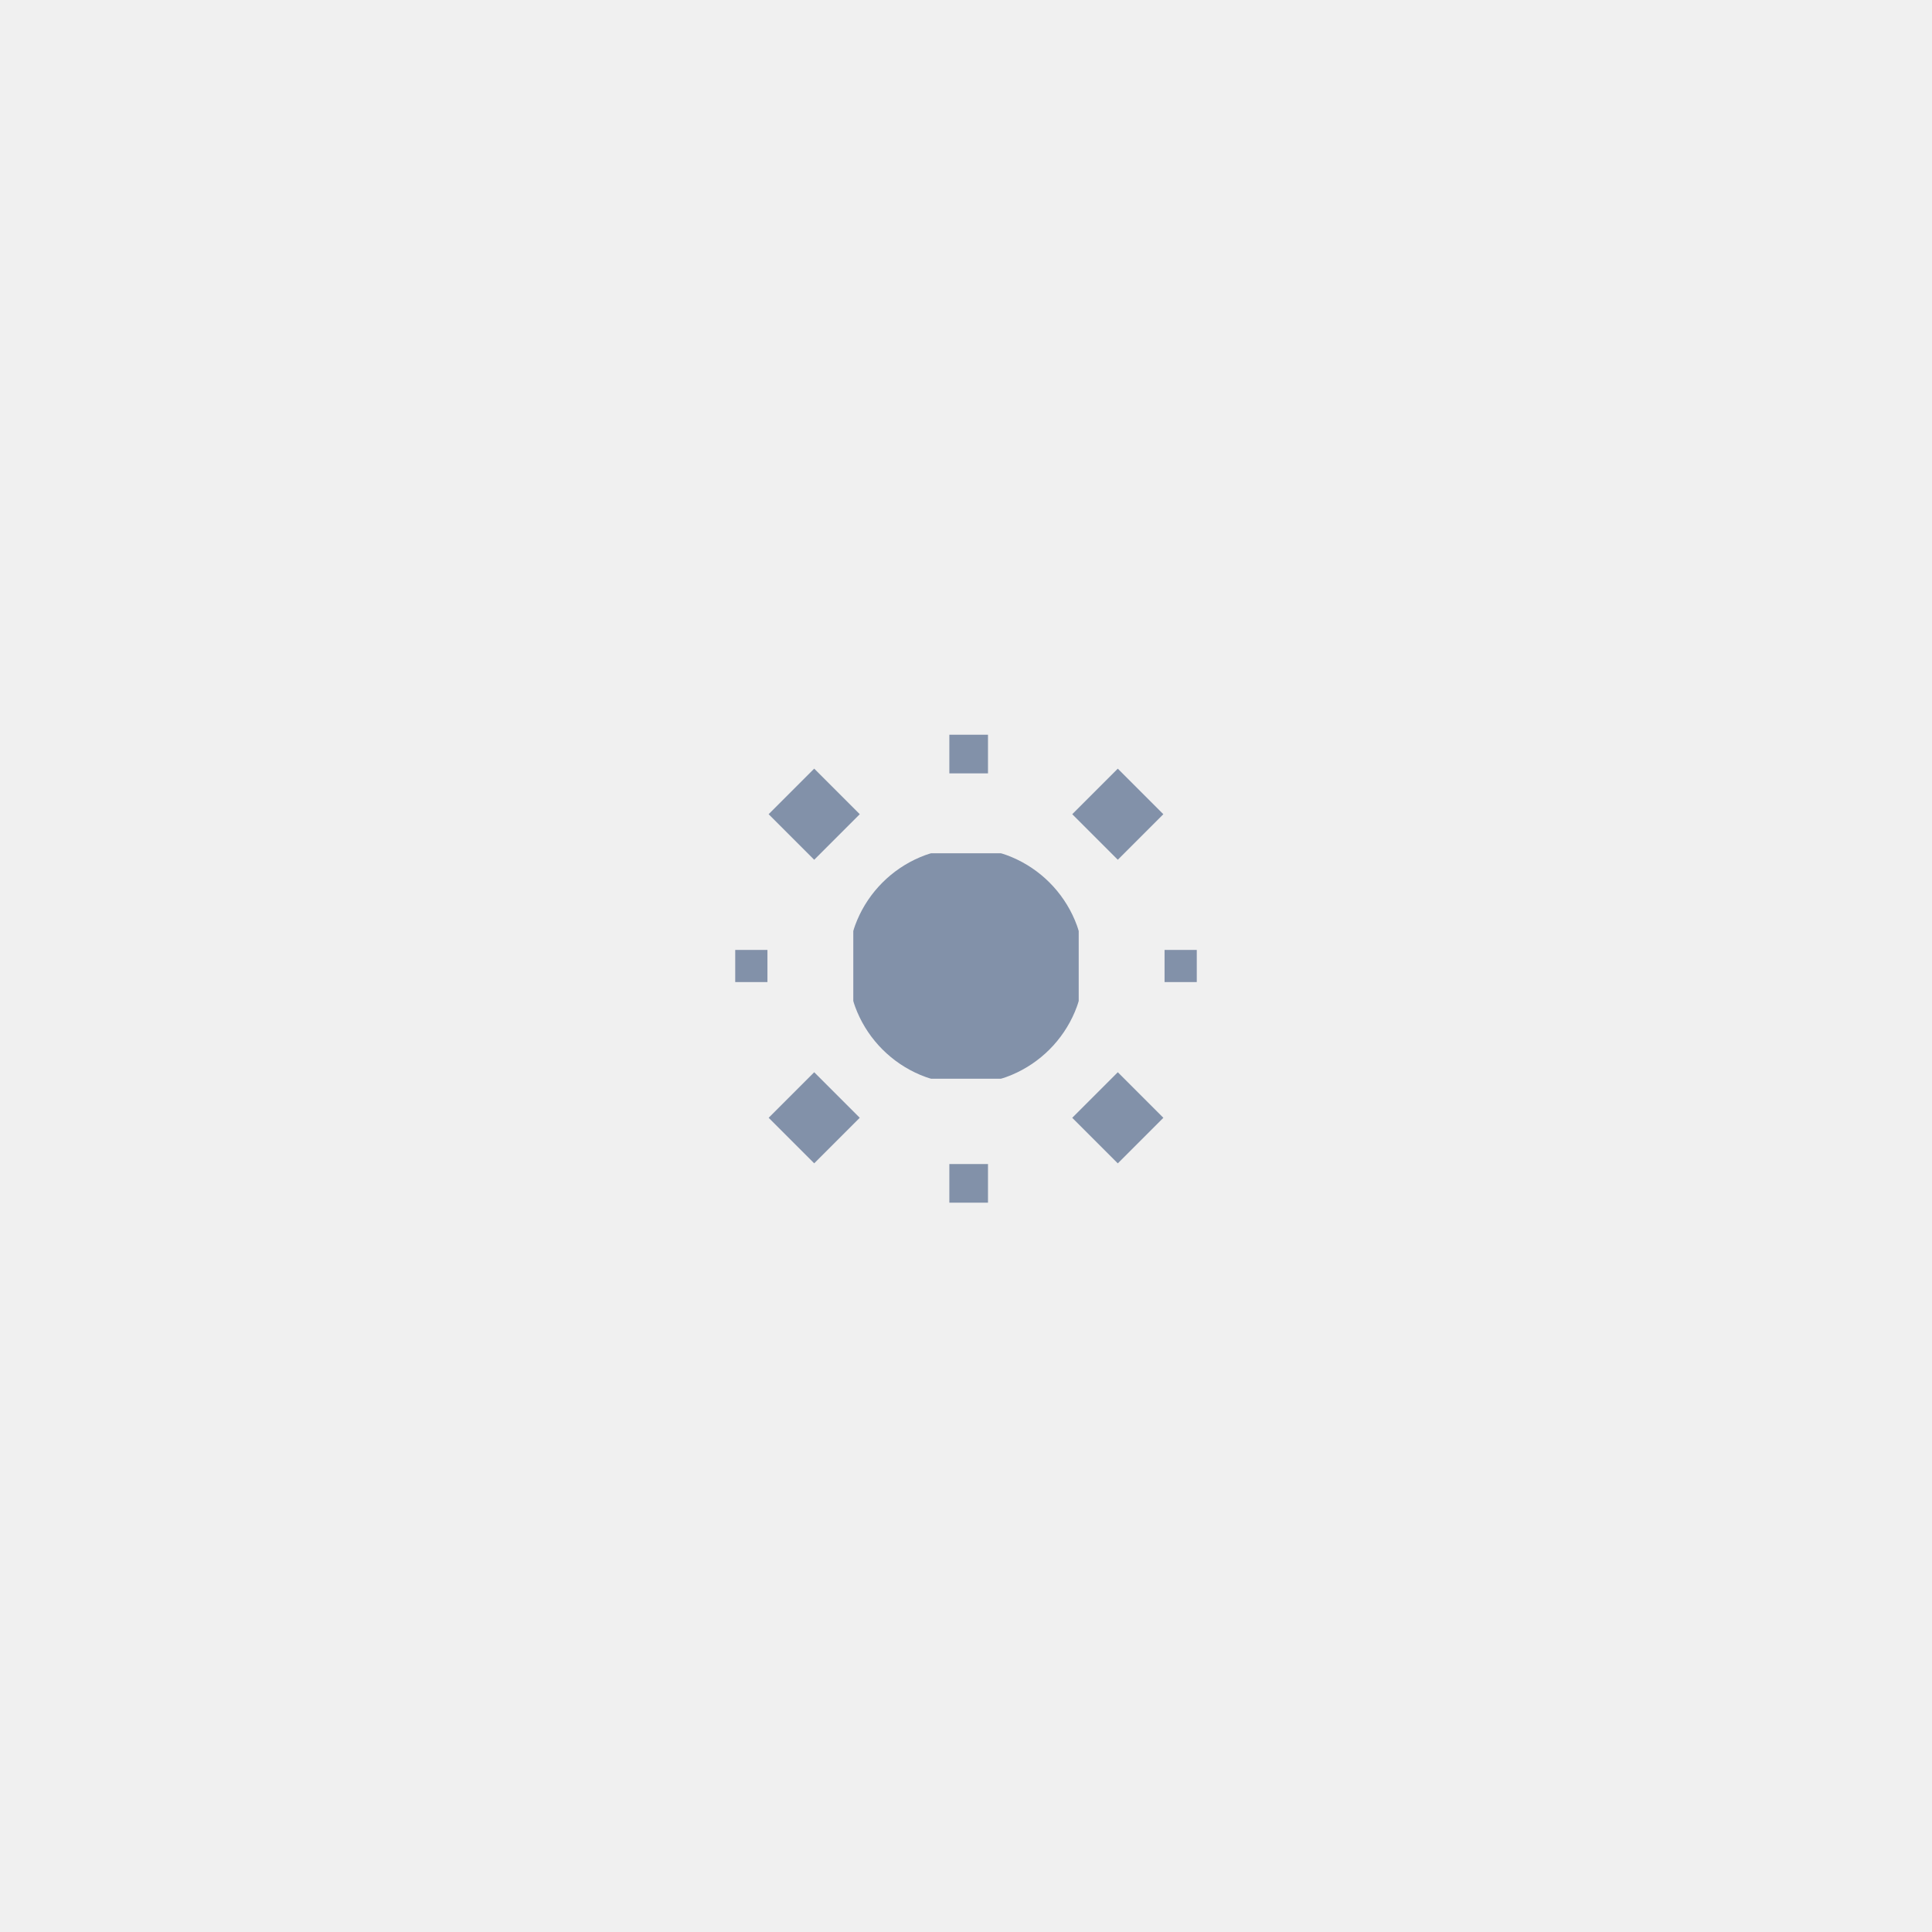
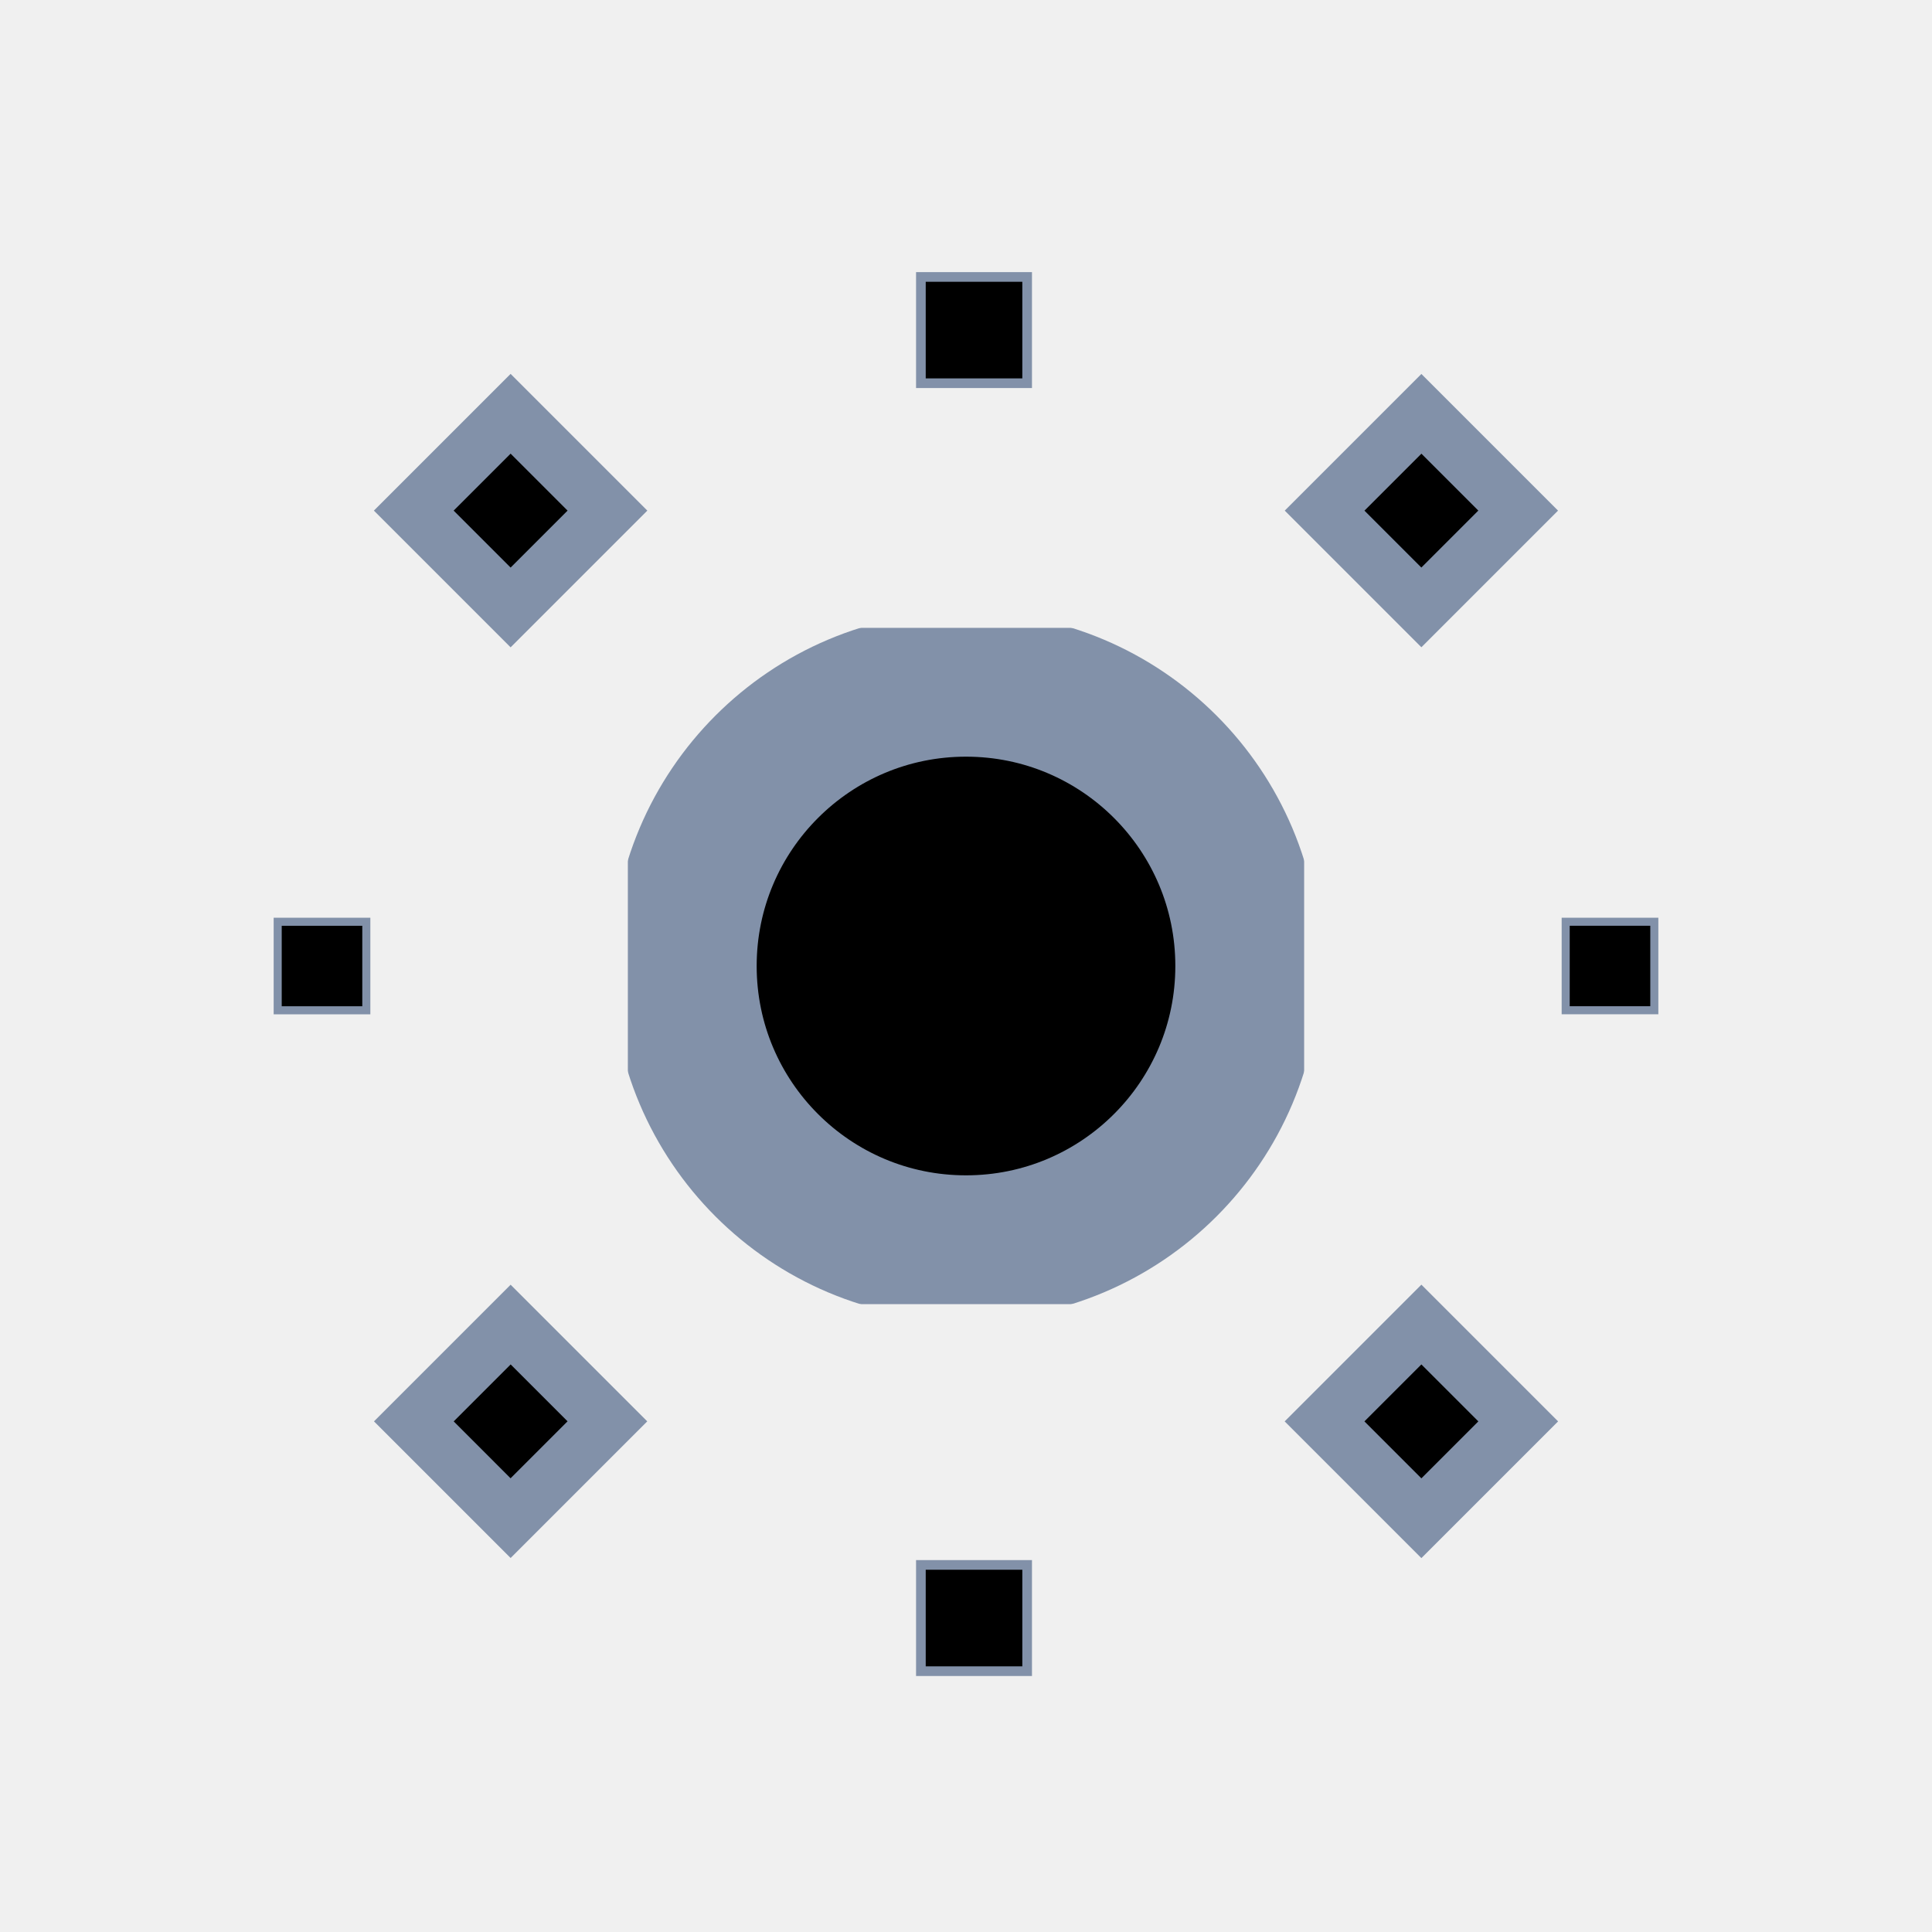
- <svg xmlns="http://www.w3.org/2000/svg" xmlns:xlink="http://www.w3.org/1999/xlink" width="60px" height="60px" viewBox="0 0 60 60" version="1.1">
+ <svg xmlns="http://www.w3.org/2000/svg" xmlns:xlink="http://www.w3.org/1999/xlink" width="20px" height="20px" viewBox="0 0 20 20" version="1.1">
  <defs>
    <rect id="path-1" x="0" y="0" width="20" height="20" />
  </defs>
-   <g id="系统管理" stroke="none" stroke-width="1" fill="none" fill-rule="evenodd">
-     <g id="菜单管理" transform="translate(-1642, 0)">
-       <g id="编组_45" transform="translate(1642, 0)">
-         <rect id="矩形备份-2" x="0" y="0" width="60" height="60" />
-         <g id="general/sun" transform="translate(20, 20)">
-           <mask id="mask-2" fill="white">
-             <use xlink:href="#path-1" />
-           </mask>
-           <g fill-rule="nonzero" />
-           <circle id="Ellipse-98" stroke="#8291A9" stroke-width="1.5" fill="#8291A9" fill-rule="nonzero" mask="url(#mask-2)" cx="10" cy="10" r="2.917" />
-           <rect id="Rectangle-1105" stroke="#8291A9" stroke-width="1.5" fill-rule="nonzero" mask="url(#mask-2)" x="9.583" y="2.917" width="1" height="1" />
-           <rect id="Rectangle-1106" stroke="#8291A9" stroke-width="1.5" fill-rule="nonzero" mask="url(#mask-2)" x="9.583" y="16.25" width="1" height="1" />
-           <polygon id="Rectangle-1105" stroke="#8291A9" stroke-width="1.5" fill-rule="nonzero" mask="url(#mask-2)" transform="translate(16.66665, 10.00004) rotate(90) translate(-16.66665, -10.00004) " points="16.25 9.583 17.083 9.583 17.083 10.417 16.25 10.417" />
-           <polygon id="Rectangle-1106" stroke="#8291A9" stroke-width="1.5" fill-rule="nonzero" mask="url(#mask-2)" transform="translate(3.333333, 10.00004) rotate(90) translate(-3.333333, -10.00004) " points="2.917 9.583 3.75 9.583 3.75 10.417 2.917 10.417" />
-           <polygon id="Rectangle-1105" stroke="#8291A9" stroke-width="1.5" fill-rule="nonzero" mask="url(#mask-2)" transform="translate(14.71403, 14.71411) rotate(135) translate(-14.71403, -14.71411) " points="14.297 14.297 15.131 14.297 15.131 15.131 14.297 15.131" />
-           <polygon id="Rectangle-1106" stroke="#8291A9" stroke-width="1.5" fill-rule="nonzero" mask="url(#mask-2)" transform="translate(5.285928, 5.285889) rotate(135) translate(-5.285928, -5.285889) " points="4.869 4.869 5.703 4.869 5.703 5.703 4.869 5.703" />
-           <polygon id="Rectangle-1105" stroke="#8291A9" stroke-width="1.5" fill-rule="nonzero" mask="url(#mask-2)" transform="translate(5.286194, 14.71403) rotate(-135) translate(-5.286194, -14.71403) " points="4.87 14.297 5.703 14.297 5.703 15.131 4.87 15.131" />
-           <polygon id="Rectangle-1106" stroke="#8291A9" stroke-width="1.5" fill-rule="nonzero" mask="url(#mask-2)" transform="translate(14.71429, 5.285989) rotate(-135) translate(-14.71429, -5.285989) " points="14.298 4.869 15.131 4.869 15.131 5.703 14.298 5.703" />
-           <rect id="Rectangle-1107" fill="#8291A9" fill-rule="nonzero" mask="url(#mask-2)" x="9.583" y="2.917" width="1" height="1" />
-           <rect id="Rectangle-1108" fill="#8291A9" fill-rule="nonzero" mask="url(#mask-2)" x="9.583" y="16.25" width="1" height="1" />
-           <polygon id="Rectangle-1107" fill="#8291A9" fill-rule="nonzero" mask="url(#mask-2)" transform="translate(16.66665, 10.00004) rotate(90) translate(-16.66665, -10.00004) " points="16.25 9.583 17.083 9.583 17.083 10.417 16.25 10.417" />
-           <polygon id="Rectangle-1108" fill="#8291A9" fill-rule="nonzero" mask="url(#mask-2)" transform="translate(3.333333, 10.00004) rotate(90) translate(-3.333333, -10.00004) " points="2.917 9.583 3.75 9.583 3.75 10.417 2.917 10.417" />
-           <polygon id="Rectangle-1107" fill="#8291A9" fill-rule="nonzero" mask="url(#mask-2)" transform="translate(14.71403, 14.71411) rotate(135) translate(-14.71403, -14.71411) " points="14.297 14.297 15.131 14.297 15.131 15.131 14.297 15.131" />
-           <polygon id="Rectangle-1108" fill="#8291A9" fill-rule="nonzero" mask="url(#mask-2)" transform="translate(5.285928, 5.285889) rotate(135) translate(-5.285928, -5.285889) " points="4.869 4.869 5.703 4.869 5.703 5.703 4.869 5.703" />
-           <polygon id="Rectangle-1107" fill="#8291A9" fill-rule="nonzero" mask="url(#mask-2)" transform="translate(5.286194, 14.71403) rotate(-135) translate(-5.286194, -14.71403) " points="4.87 14.297 5.703 14.297 5.703 15.131 4.87 15.131" />
-           <polygon id="Rectangle-1108" fill="#8291A9" fill-rule="nonzero" mask="url(#mask-2)" transform="translate(14.71429, 5.285989) rotate(-135) translate(-14.71429, -5.285989) " points="14.298 4.869 15.131 4.869 15.131 5.703 14.298 5.703" />
-         </g>
+   <g id="规范" stroke="none" stroke-width="1" fill="none" fill-rule="evenodd">
+     <g id="系统样式1" transform="translate(-1662, -20)">
+       <g id="general_sun" transform="translate(1662, 20)">
+         <mask id="mask-2" fill="white">
+           <use xlink:href="#path-1" />
+         </mask>
+         <g id="general/sun" fill-rule="nonzero" />
+         <circle id="Ellipse-98" stroke="#8291A9" stroke-width="1.5" fill="currentColor" fill-rule="nonzero" mask="url(#mask-2)" cx="10" cy="10" r="2.917" />
+         <rect id="Rectangle-1105" stroke="#8291A9" stroke-width="1.5" fill-rule="nonzero" mask="url(#mask-2)" x="9.583" y="2.917" width="1" height="1" />
+         <rect id="Rectangle-1106" stroke="#8291A9" stroke-width="1.5" fill-rule="nonzero" mask="url(#mask-2)" x="9.583" y="16.25" width="1" height="1" />
+         <polygon id="Rectangle-1105" stroke="#8291A9" stroke-width="1.5" fill-rule="nonzero" mask="url(#mask-2)" transform="translate(16.66665, 10.00004) rotate(90) translate(-16.66665, -10.00004) " points="16.25 9.583 17.083 9.583 17.083 10.417 16.25 10.417" />
+         <polygon id="Rectangle-1106" stroke="#8291A9" stroke-width="1.5" fill-rule="nonzero" mask="url(#mask-2)" transform="translate(3.333333, 10.00004) rotate(90) translate(-3.333333, -10.00004) " points="2.917 9.583 3.75 9.583 3.75 10.417 2.917 10.417" />
+         <polygon id="Rectangle-1105" stroke="#8291A9" stroke-width="1.5" fill-rule="nonzero" mask="url(#mask-2)" transform="translate(14.71403, 14.71411) rotate(135) translate(-14.71403, -14.71411) " points="14.297 14.297 15.131 14.297 15.131 15.131 14.297 15.131" />
+         <polygon id="Rectangle-1106" stroke="#8291A9" stroke-width="1.5" fill-rule="nonzero" mask="url(#mask-2)" transform="translate(5.285928, 5.285889) rotate(135) translate(-5.285928, -5.285889) " points="4.869 4.869 5.703 4.869 5.703 5.703 4.869 5.703" />
+         <polygon id="Rectangle-1105" stroke="#8291A9" stroke-width="1.5" fill-rule="nonzero" mask="url(#mask-2)" transform="translate(5.286194, 14.71403) rotate(-135) translate(-5.286194, -14.71403) " points="4.87 14.297 5.703 14.297 5.703 15.131 4.87 15.131" />
+         <polygon id="Rectangle-1106" stroke="#8291A9" stroke-width="1.5" fill-rule="nonzero" mask="url(#mask-2)" transform="translate(14.71429, 5.285989) rotate(-135) translate(-14.71429, -5.285989) " points="14.298 4.869 15.131 4.869 15.131 5.703 14.298 5.703" />
+         <rect id="Rectangle-1107" fill="currentColor" fill-rule="nonzero" mask="url(#mask-2)" x="9.583" y="2.917" width="1" height="1" />
+         <rect id="Rectangle-1108" fill="currentColor" fill-rule="nonzero" mask="url(#mask-2)" x="9.583" y="16.25" width="1" height="1" />
+         <polygon id="Rectangle-1107" fill="currentColor" fill-rule="nonzero" mask="url(#mask-2)" transform="translate(16.66665, 10.00004) rotate(90) translate(-16.66665, -10.00004) " points="16.25 9.583 17.083 9.583 17.083 10.417 16.25 10.417" />
+         <polygon id="Rectangle-1108" fill="currentColor" fill-rule="nonzero" mask="url(#mask-2)" transform="translate(3.333333, 10.00004) rotate(90) translate(-3.333333, -10.00004) " points="2.917 9.583 3.75 9.583 3.75 10.417 2.917 10.417" />
+         <polygon id="Rectangle-1107" fill="currentColor" fill-rule="nonzero" mask="url(#mask-2)" transform="translate(14.71403, 14.71411) rotate(135) translate(-14.71403, -14.71411) " points="14.297 14.297 15.131 14.297 15.131 15.131 14.297 15.131" />
+         <polygon id="Rectangle-1108" fill="currentColor" fill-rule="nonzero" mask="url(#mask-2)" transform="translate(5.285928, 5.285889) rotate(135) translate(-5.285928, -5.285889) " points="4.869 4.869 5.703 4.869 5.703 5.703 4.869 5.703" />
+         <polygon id="Rectangle-1107" fill="currentColor" fill-rule="nonzero" mask="url(#mask-2)" transform="translate(5.286194, 14.71403) rotate(-135) translate(-5.286194, -14.71403) " points="4.87 14.297 5.703 14.297 5.703 15.131 4.87 15.131" />
+         <polygon id="Rectangle-1108" fill="currentColor" fill-rule="nonzero" mask="url(#mask-2)" transform="translate(14.71429, 5.285989) rotate(-135) translate(-14.71429, -5.285989) " points="14.298 4.869 15.131 4.869 15.131 5.703 14.298 5.703" />
      </g>
    </g>
  </g>
</svg>
